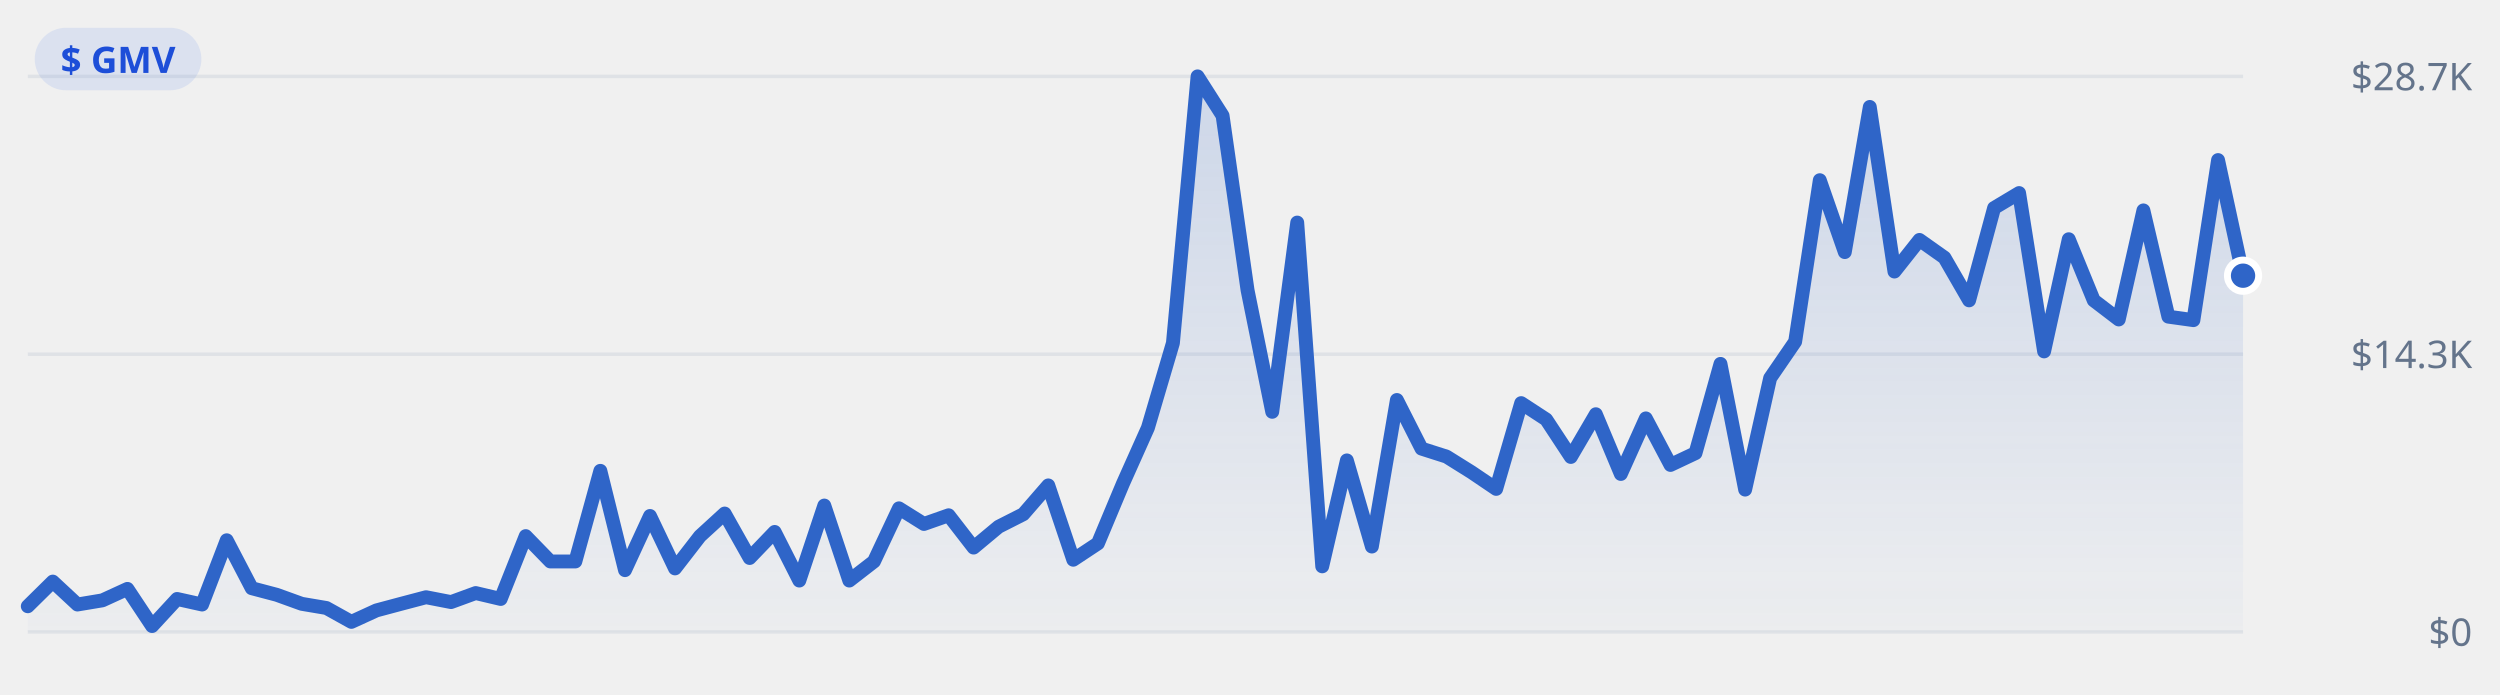
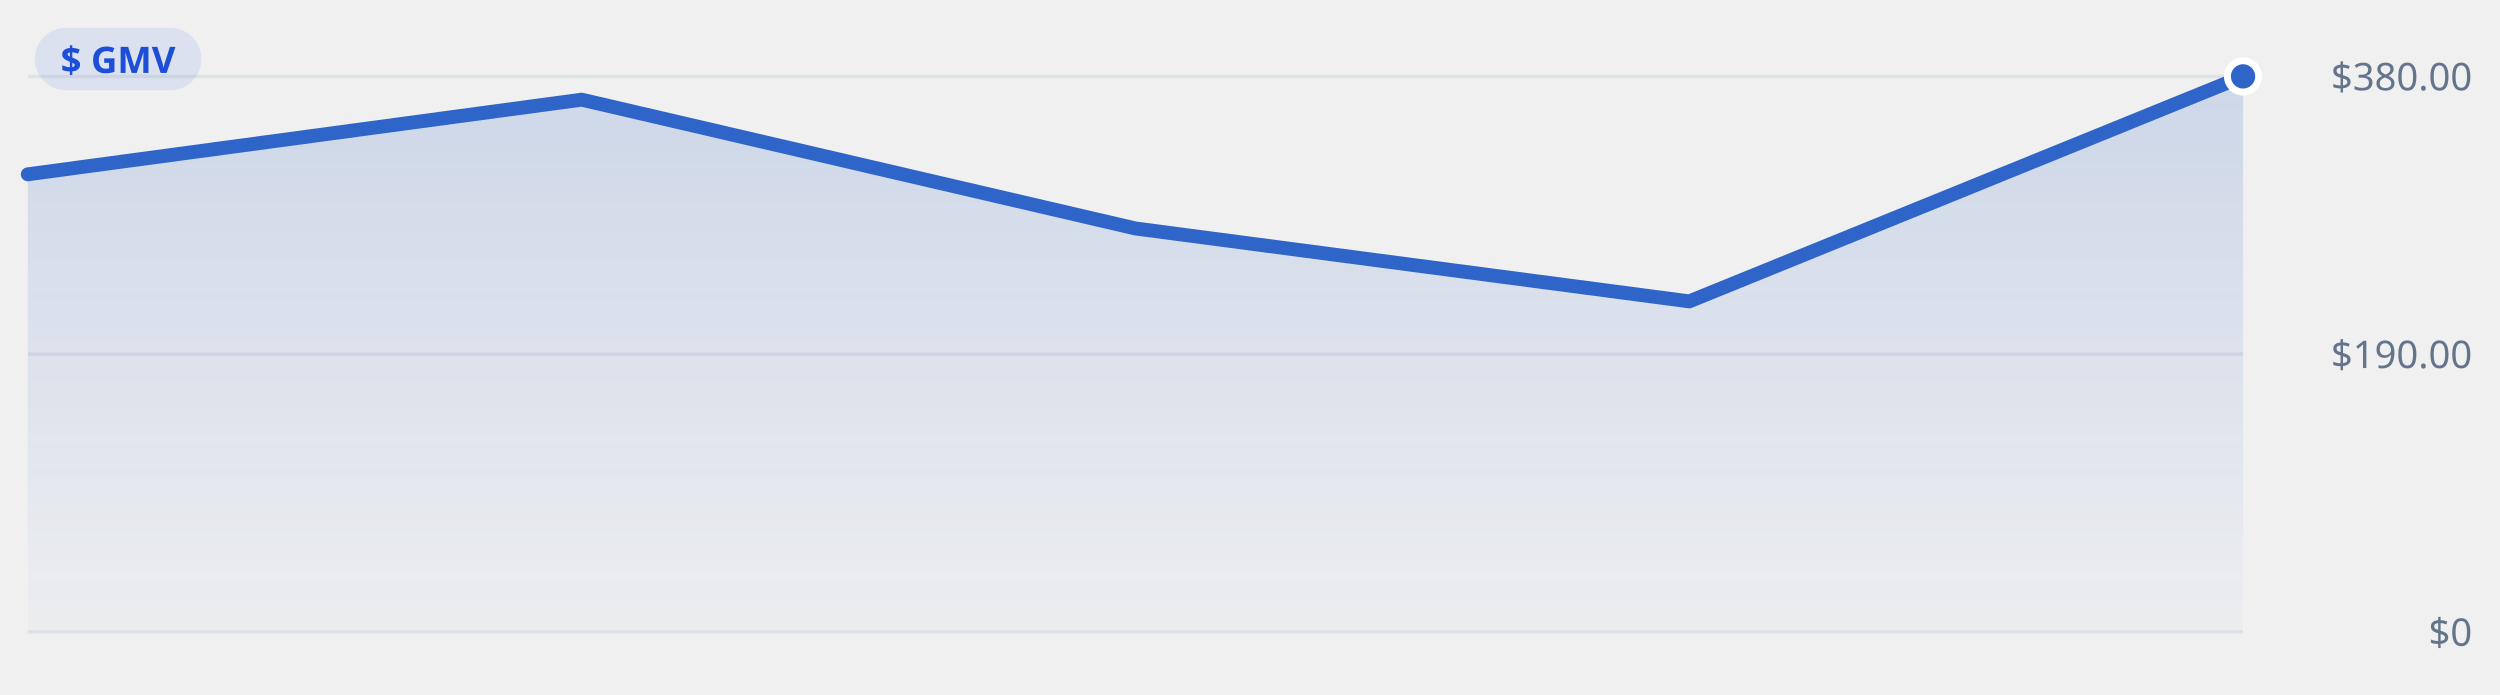
<svg xmlns="http://www.w3.org/2000/svg" viewBox="0 0 720 200">
  <defs>
    <linearGradient id="g" x1="0" y1="0" x2="0" y2="1">
      <stop offset="0%" stop-color="#2f65c8" stop-opacity="0.18" />
      <stop offset="100%" stop-color="#2f65c8" stop-opacity="0.02" />
    </linearGradient>
  </defs>
  <rect x="10" y="8" width="48" height="18" rx="9" fill="rgba(37,99,235,0.10)" />
  <text x="34" y="21" text-anchor="middle" font-family="system-ui,sans-serif" font-size="10.5" font-weight="700" fill="#1d4ed8">$ GMV</text>
  <line x1="8" y1="22.0" x2="646" y2="22.0" stroke="rgba(148,163,184,0.18)" stroke-width="1" />
-   <text x="712" y="26.0" text-anchor="end" font-family="system-ui,sans-serif" font-size="11" fill="#64748b">$28.7K</text>
+   <text x="712" y="26.0" text-anchor="end" font-family="system-ui,sans-serif" font-size="11" fill="#64748b">$380.00</text>
  <line x1="8" y1="102.0" x2="646" y2="102.0" stroke="rgba(148,163,184,0.18)" stroke-width="1" />
-   <text x="712" y="106.0" text-anchor="end" font-family="system-ui,sans-serif" font-size="11" fill="#64748b">$14.3K</text>
+   <text x="712" y="106.0" text-anchor="end" font-family="system-ui,sans-serif" font-size="11" fill="#64748b">$190.00</text>
  <line x1="8" y1="182.0" x2="646" y2="182.0" stroke="rgba(148,163,184,0.18)" stroke-width="1" />
  <text x="712" y="186.0" text-anchor="end" font-family="system-ui,sans-serif" font-size="11" fill="#64748b">$0</text>
-   <polygon points="8,182 8.0,174.6 15.2,167.5 22.3,174.1 29.5,172.9 36.7,169.6 43.8,180.3 51.0,172.5 58.2,174.1 65.3,155.6 72.5,169.4 79.7,171.3 86.9,173.9 94.0,175.1 101.2,179.1 108.4,175.8 115.5,173.9 122.7,172.0 129.9,173.4 137.0,170.8 144.2,172.5 151.4,154.4 158.5,161.7 165.7,161.7 172.9,135.6 180.0,164.2 187.2,148.6 194.4,163.7 201.6,154.4 208.7,147.9 215.9,160.7 223.1,153.2 230.2,167.2 237.4,145.6 244.6,167.2 251.7,161.7 258.9,146.4 266.1,150.9 273.2,148.4 280.4,157.7 287.6,151.7 294.7,148.1 301.9,139.8 309.1,161.2 316.2,156.5 323.4,139.3 330.6,123.2 337.8,98.8 344.9,22.0 352.1,33.3 359.3,83.6 366.4,118.6 373.6,64.1 380.8,163.1 387.9,132.6 395.1,157.4 402.3,115.2 409.4,129.2 416.6,131.5 423.8,136.0 430.9,140.8 438.1,116.1 445.3,120.8 452.4,131.6 459.6,119.3 466.8,136.5 474.0,120.5 481.1,133.9 488.3,130.5 495.5,104.8 502.6,141.0 509.8,108.9 517.0,98.4 524.1,51.9 531.3,72.6 538.5,30.8 545.6,78.2 552.8,69.1 560.0,74.2 567.1,86.5 574.3,59.9 581.5,55.6 588.7,101.2 595.8,68.9 603.0,86.5 610.2,92.0 617.3,60.6 624.5,91.2 631.7,92.2 638.8,46.1 646.0,79.4 646,182" fill="url(#g)" />
-   <polyline points="8.0,174.6 15.2,167.5 22.3,174.1 29.5,172.9 36.7,169.6 43.8,180.3 51.0,172.5 58.2,174.1 65.3,155.6 72.5,169.4 79.7,171.3 86.9,173.9 94.0,175.1 101.2,179.1 108.4,175.8 115.5,173.9 122.7,172.0 129.9,173.4 137.0,170.8 144.2,172.5 151.4,154.4 158.5,161.7 165.7,161.7 172.9,135.6 180.0,164.2 187.2,148.6 194.4,163.7 201.6,154.4 208.7,147.9 215.9,160.7 223.1,153.2 230.2,167.2 237.4,145.6 244.6,167.2 251.7,161.7 258.9,146.4 266.1,150.9 273.2,148.4 280.4,157.7 287.6,151.7 294.7,148.1 301.9,139.8 309.1,161.2 316.2,156.5 323.4,139.3 330.6,123.2 337.8,98.8 344.9,22.0 352.1,33.3 359.3,83.6 366.4,118.6 373.6,64.1 380.8,163.1 387.9,132.6 395.1,157.4 402.3,115.2 409.4,129.2 416.6,131.5 423.8,136.0 430.9,140.8 438.1,116.1 445.3,120.8 452.4,131.6 459.6,119.3 466.8,136.5 474.0,120.5 481.1,133.9 488.3,130.5 495.5,104.8 502.6,141.0 509.8,108.9 517.0,98.4 524.1,51.9 531.3,72.6 538.5,30.8 545.6,78.2 552.8,69.1 560.0,74.2 567.1,86.5 574.3,59.9 581.5,55.6 588.7,101.2 595.8,68.9 603.0,86.5 610.2,92.0 617.3,60.6 624.5,91.2 631.7,92.2 638.8,46.1 646.0,79.4" fill="none" stroke="#2f65c8" stroke-width="4" stroke-linecap="round" stroke-linejoin="round" />
-   <circle cx="646.0" cy="79.4" r="4.5" fill="#2f65c8" stroke="#ffffff" stroke-width="2" />
+   <polygon points="8,182 8.0,50.2 167.5,28.7 327.0,65.8 486.5,86.8 646.0,22.0 646,182" fill="url(#g)" />
+   <polyline points="8.0,50.2 167.5,28.7 327.0,65.8 486.5,86.8 646.0,22.0" fill="none" stroke="#2f65c8" stroke-width="4" stroke-linecap="round" stroke-linejoin="round" />
+   <circle cx="646.0" cy="22.0" r="4.5" fill="#2f65c8" stroke="#ffffff" stroke-width="2" />
</svg>
